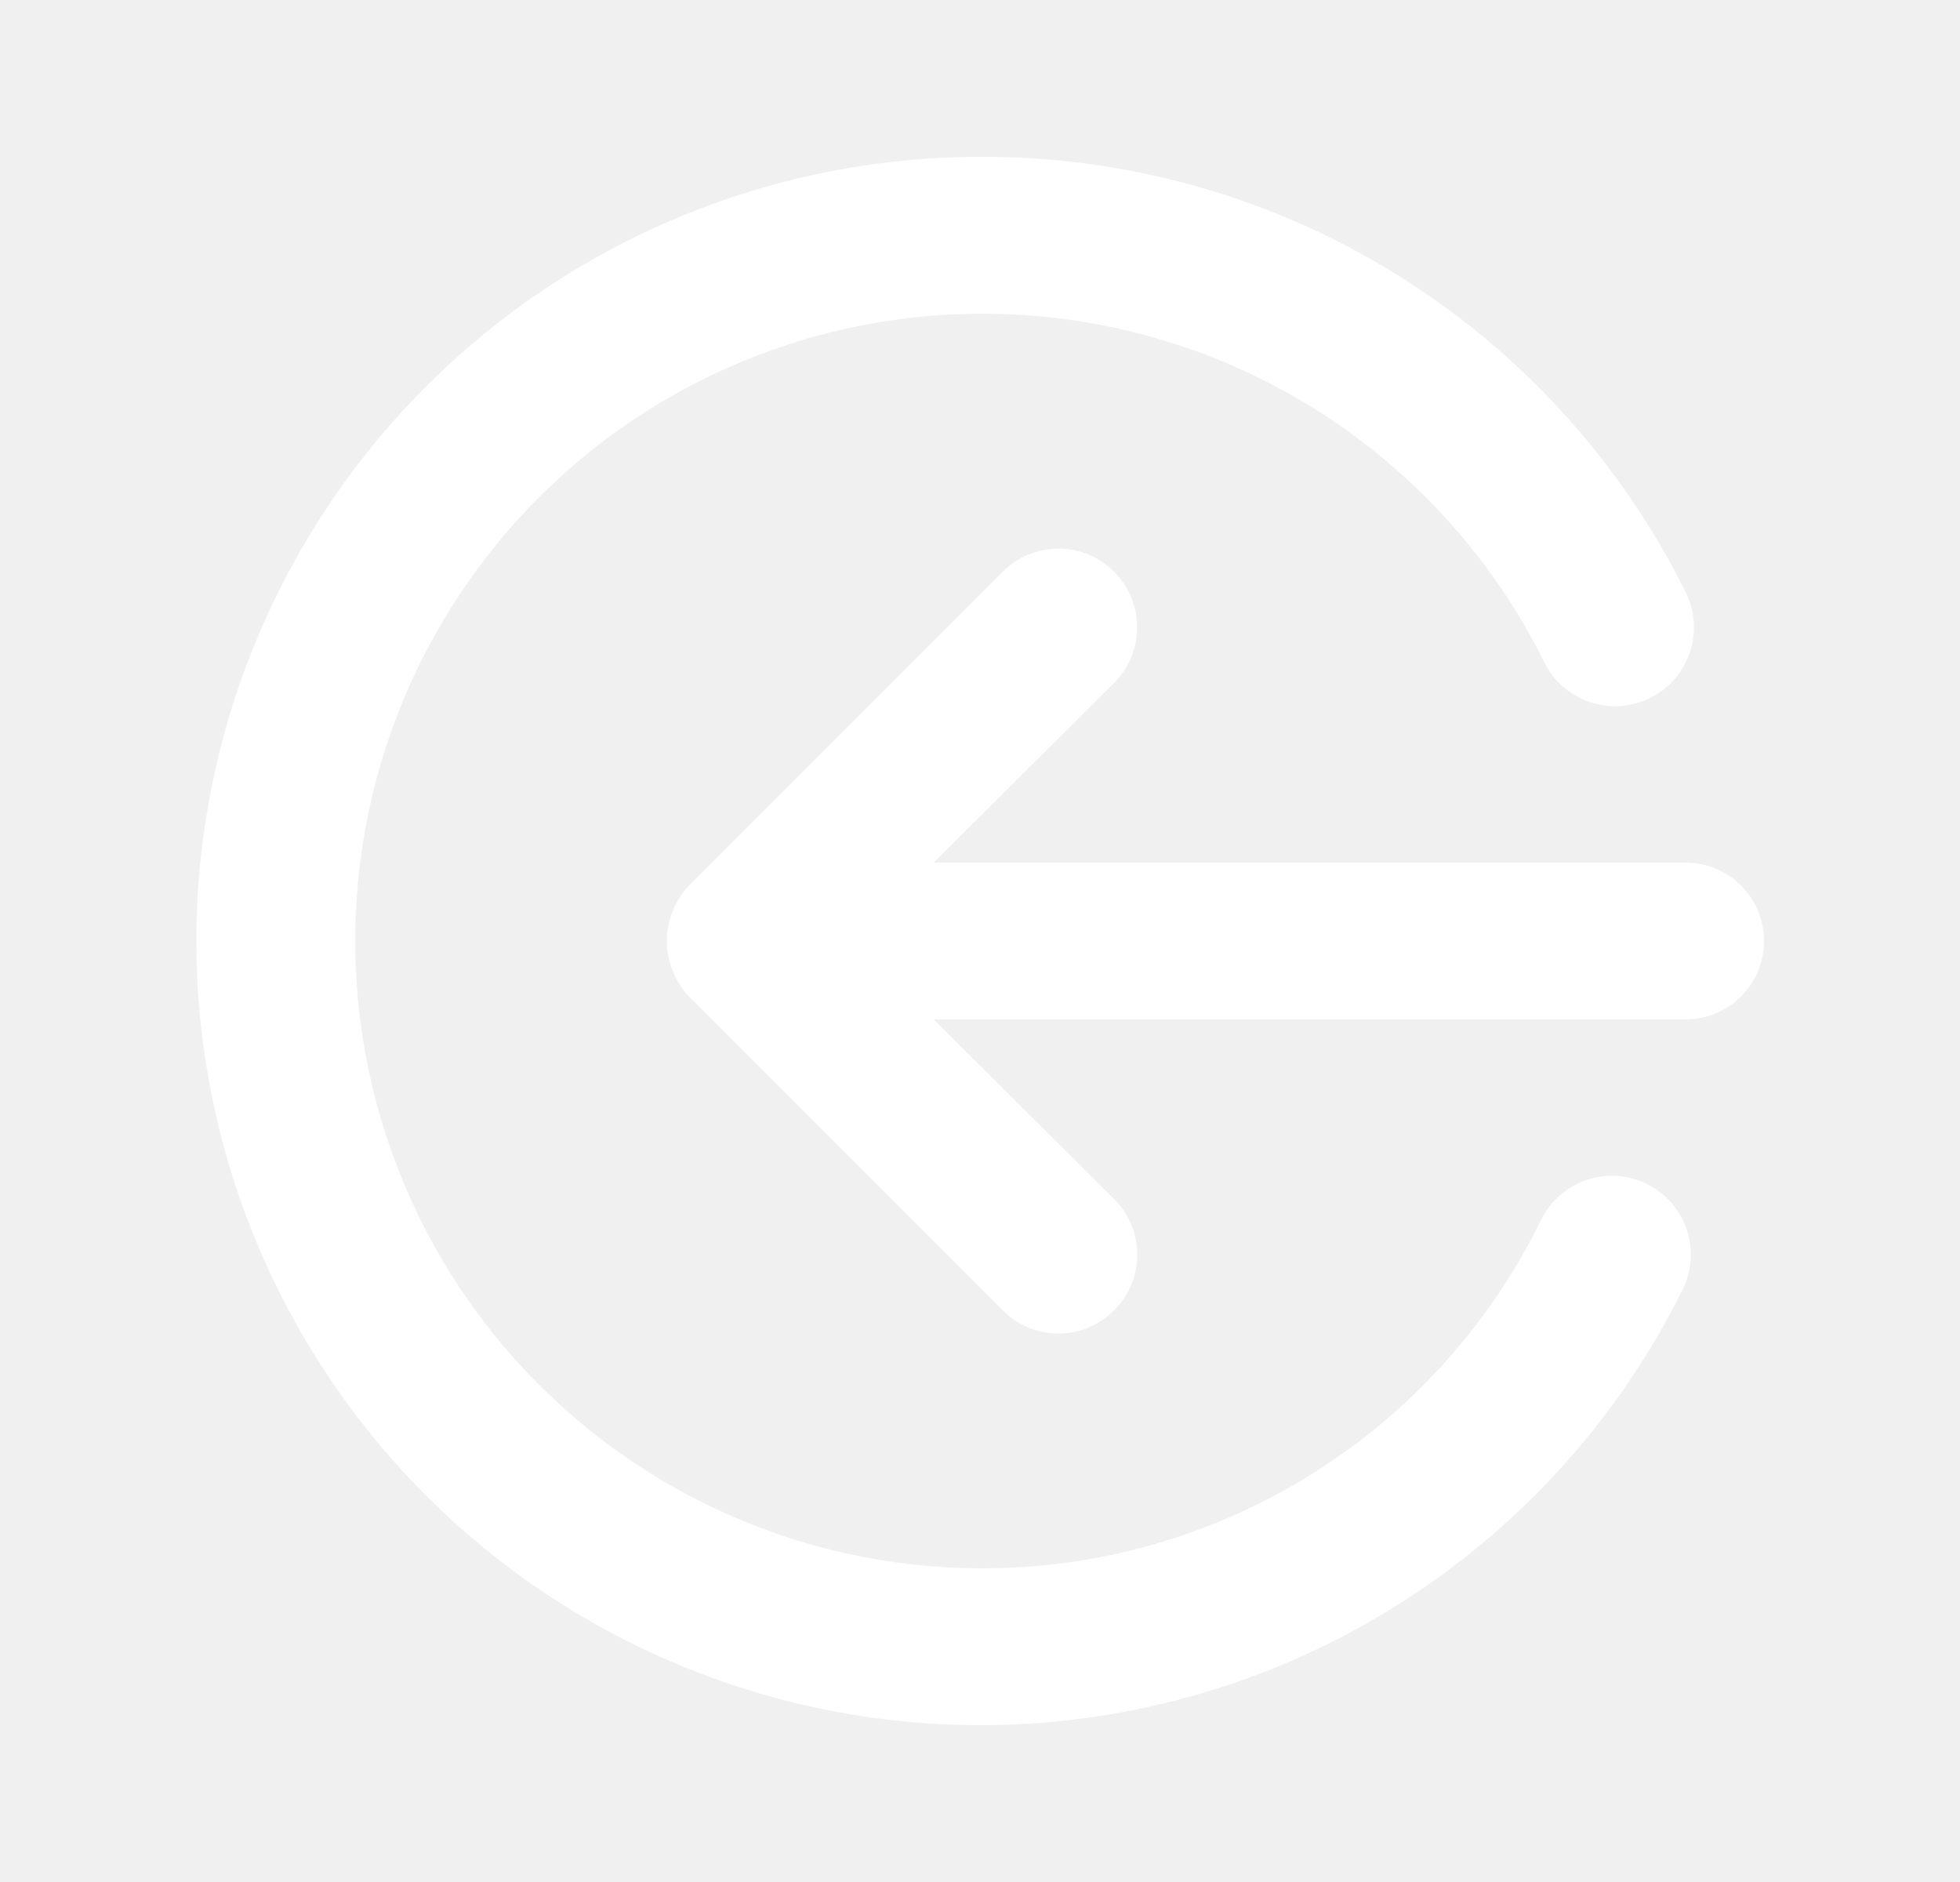
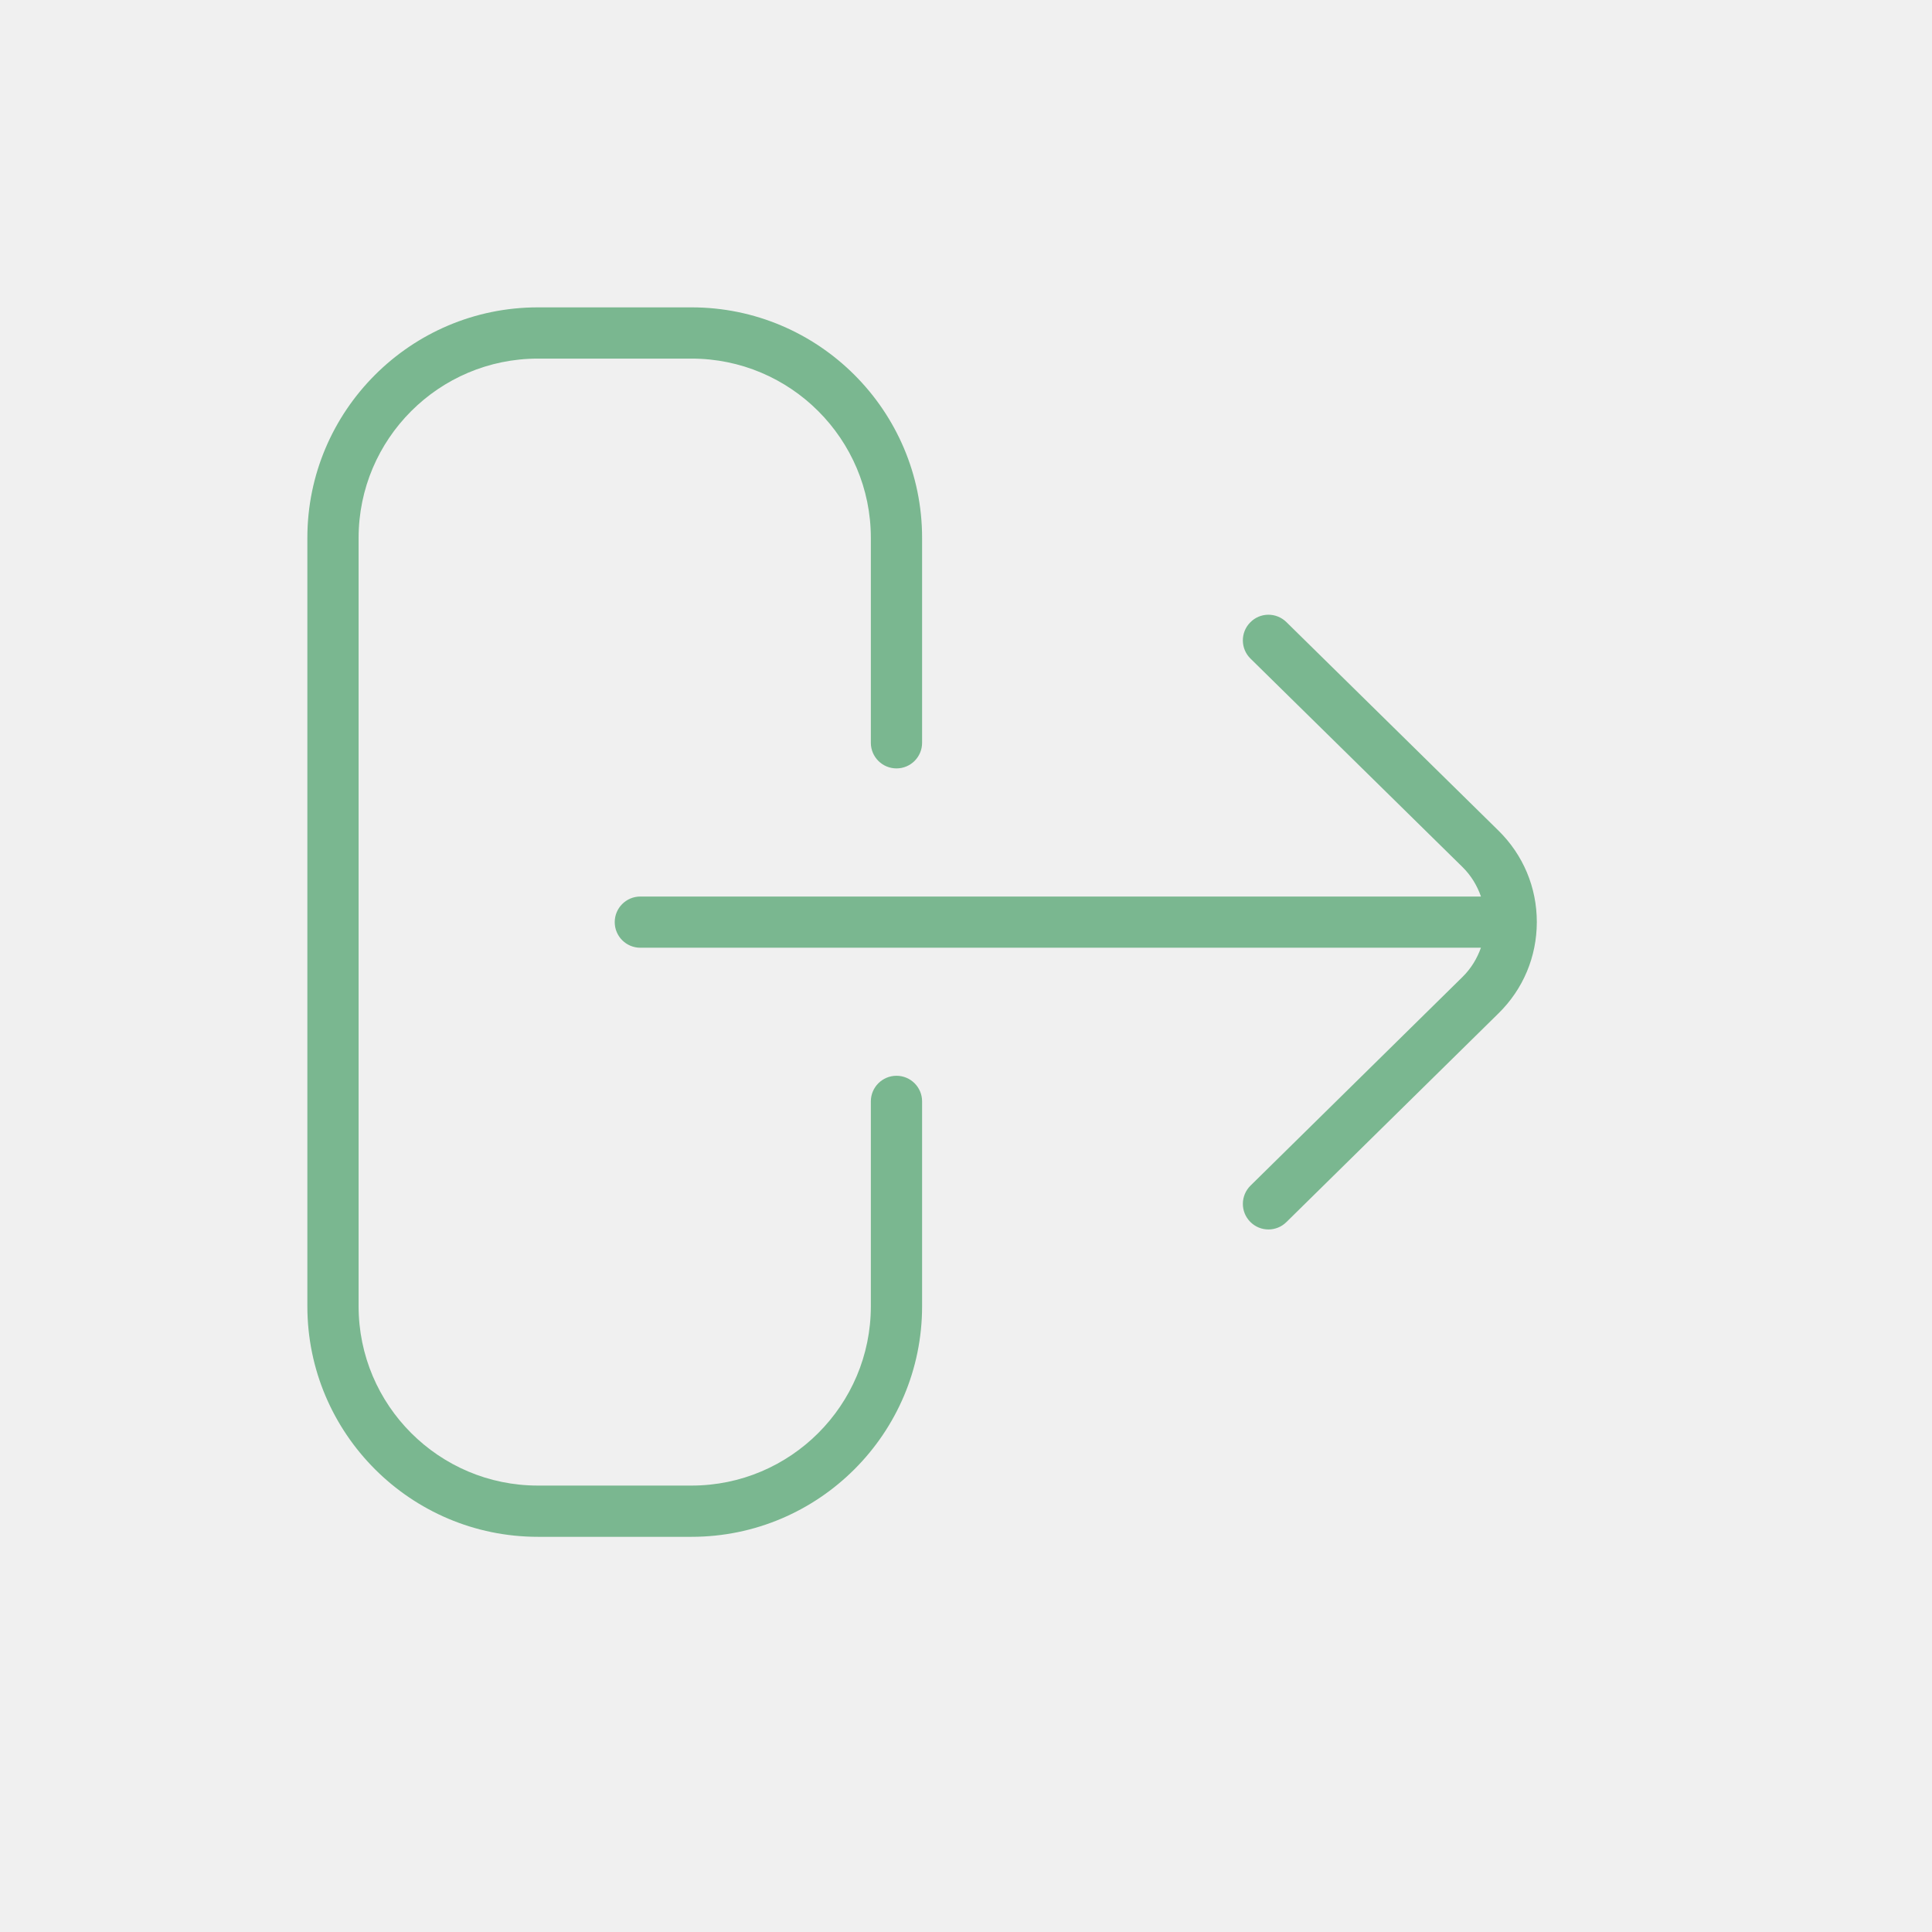
- <svg xmlns="http://www.w3.org/2000/svg" width="25" height="24" viewBox="0 0 25 24" fill="none">
-   <path d="M11.91 13L14.21 15.29C14.304 15.383 14.378 15.494 14.429 15.616C14.48 15.737 14.506 15.868 14.506 16C14.506 16.132 14.48 16.263 14.429 16.385C14.378 16.506 14.304 16.617 14.21 16.71C14.117 16.804 14.006 16.878 13.885 16.929C13.763 16.98 13.632 17.006 13.5 17.006C13.368 17.006 13.237 16.98 13.115 16.929C12.994 16.878 12.883 16.804 12.79 16.71L8.79 12.71C8.699 12.615 8.628 12.503 8.58 12.38C8.48 12.137 8.48 11.864 8.58 11.62C8.628 11.497 8.699 11.385 8.79 11.29L12.79 7.29C12.883 7.197 12.994 7.123 13.116 7.072C13.238 7.022 13.368 6.996 13.5 6.996C13.632 6.996 13.762 7.022 13.884 7.072C14.006 7.123 14.117 7.197 14.21 7.29C14.303 7.383 14.377 7.494 14.428 7.616C14.478 7.738 14.504 7.868 14.504 8C14.504 8.132 14.478 8.263 14.428 8.384C14.377 8.506 14.303 8.617 14.21 8.71L11.91 11H21.5C21.765 11 22.02 11.105 22.207 11.293C22.395 11.48 22.5 11.735 22.5 12C22.5 12.265 22.395 12.52 22.207 12.707C22.02 12.895 21.765 13 21.5 13H11.91ZM12.5 2C14.369 1.992 16.203 2.507 17.794 3.488C19.384 4.469 20.668 5.876 21.5 7.55C21.619 7.789 21.639 8.065 21.555 8.318C21.47 8.571 21.289 8.781 21.05 8.9C20.811 9.019 20.535 9.039 20.282 8.955C20.029 8.87 19.819 8.689 19.7 8.45C19.068 7.173 18.106 6.089 16.915 5.308C15.723 4.527 14.344 4.079 12.921 4.01C11.498 3.94 10.083 4.252 8.82 4.913C7.558 5.573 6.496 6.559 5.742 7.768C4.988 8.977 4.571 10.365 4.534 11.79C4.496 13.214 4.84 14.622 5.528 15.869C6.217 17.116 7.227 18.156 8.452 18.883C9.678 19.609 11.075 19.995 12.5 20C13.991 20.007 15.454 19.593 16.72 18.805C17.987 18.018 19.006 16.89 19.66 15.55C19.779 15.311 19.989 15.13 20.242 15.046C20.495 14.961 20.771 14.981 21.01 15.1C21.249 15.219 21.43 15.429 21.515 15.682C21.599 15.935 21.579 16.211 21.46 16.45C20.667 18.046 19.462 19.4 17.971 20.374C16.479 21.348 14.754 21.905 12.974 21.989C11.194 22.073 9.425 21.679 7.848 20.85C6.271 20.02 4.945 18.784 4.006 17.27C3.067 15.756 2.55 14.018 2.507 12.237C2.465 10.456 2.9 8.696 3.766 7.139C4.632 5.582 5.898 4.285 7.434 3.381C8.969 2.478 10.718 2.001 12.5 2Z" fill="white" />
+ <svg xmlns="http://www.w3.org/2000/svg" width="44" height="44" viewBox="0 0 44 44" fill="none">
+   <g clip-path="url(#clip0_3947_22011)">
+     <path d="M35 21C35 21 35 21.002 35 21.003C34.998 21.789 34.69 22.525 34.13 23.076L29.297 27.832C29.184 27.944 29.036 28 28.888 28C28.737 28 28.587 27.942 28.473 27.826C28.247 27.598 28.25 27.228 28.48 27.001L33.312 22.245C33.503 22.056 33.64 21.829 33.727 21.584H14.583C14.261 21.584 14 21.323 14 21.001C14 20.679 14.261 20.418 14.583 20.418H33.728C33.641 20.169 33.504 19.941 33.311 19.75L28.48 15C28.25 14.775 28.246 14.405 28.473 14.175C28.698 13.944 29.067 13.942 29.297 14.168L34.129 18.919C34.69 19.472 35 20.209 35 20.998C35 20.998 35 20.999 35 21ZM20.417 24.5C20.095 24.5 19.833 24.761 19.833 25.083V29.75C19.833 32.002 18.002 33.833 15.75 33.833H12.25C9.998 33.833 8.167 32.002 8.167 29.75V12.25C8.167 9.998 9.998 8.167 12.25 8.167H15.75C18.002 8.167 19.833 9.998 19.833 12.25V16.917C19.833 17.239 20.095 17.5 20.417 17.5C20.739 17.5 21 17.239 21 16.917V12.25C21 9.355 18.645 7 15.75 7H12.25C9.355 7 7 9.355 7 12.25V29.75C7 32.645 9.355 35 12.25 35H15.75C18.645 35 21 32.645 21 29.75V25.083C21 24.761 20.739 24.5 20.417 24.5Z" fill="#7AB790" />
+   </g>
+   <defs>
+     <clipPath id="clip0_3947_22011">
+       <rect width="28" height="28" fill="white" transform="translate(7 7)" />
+     </clipPath>
+   </defs>
</svg>
